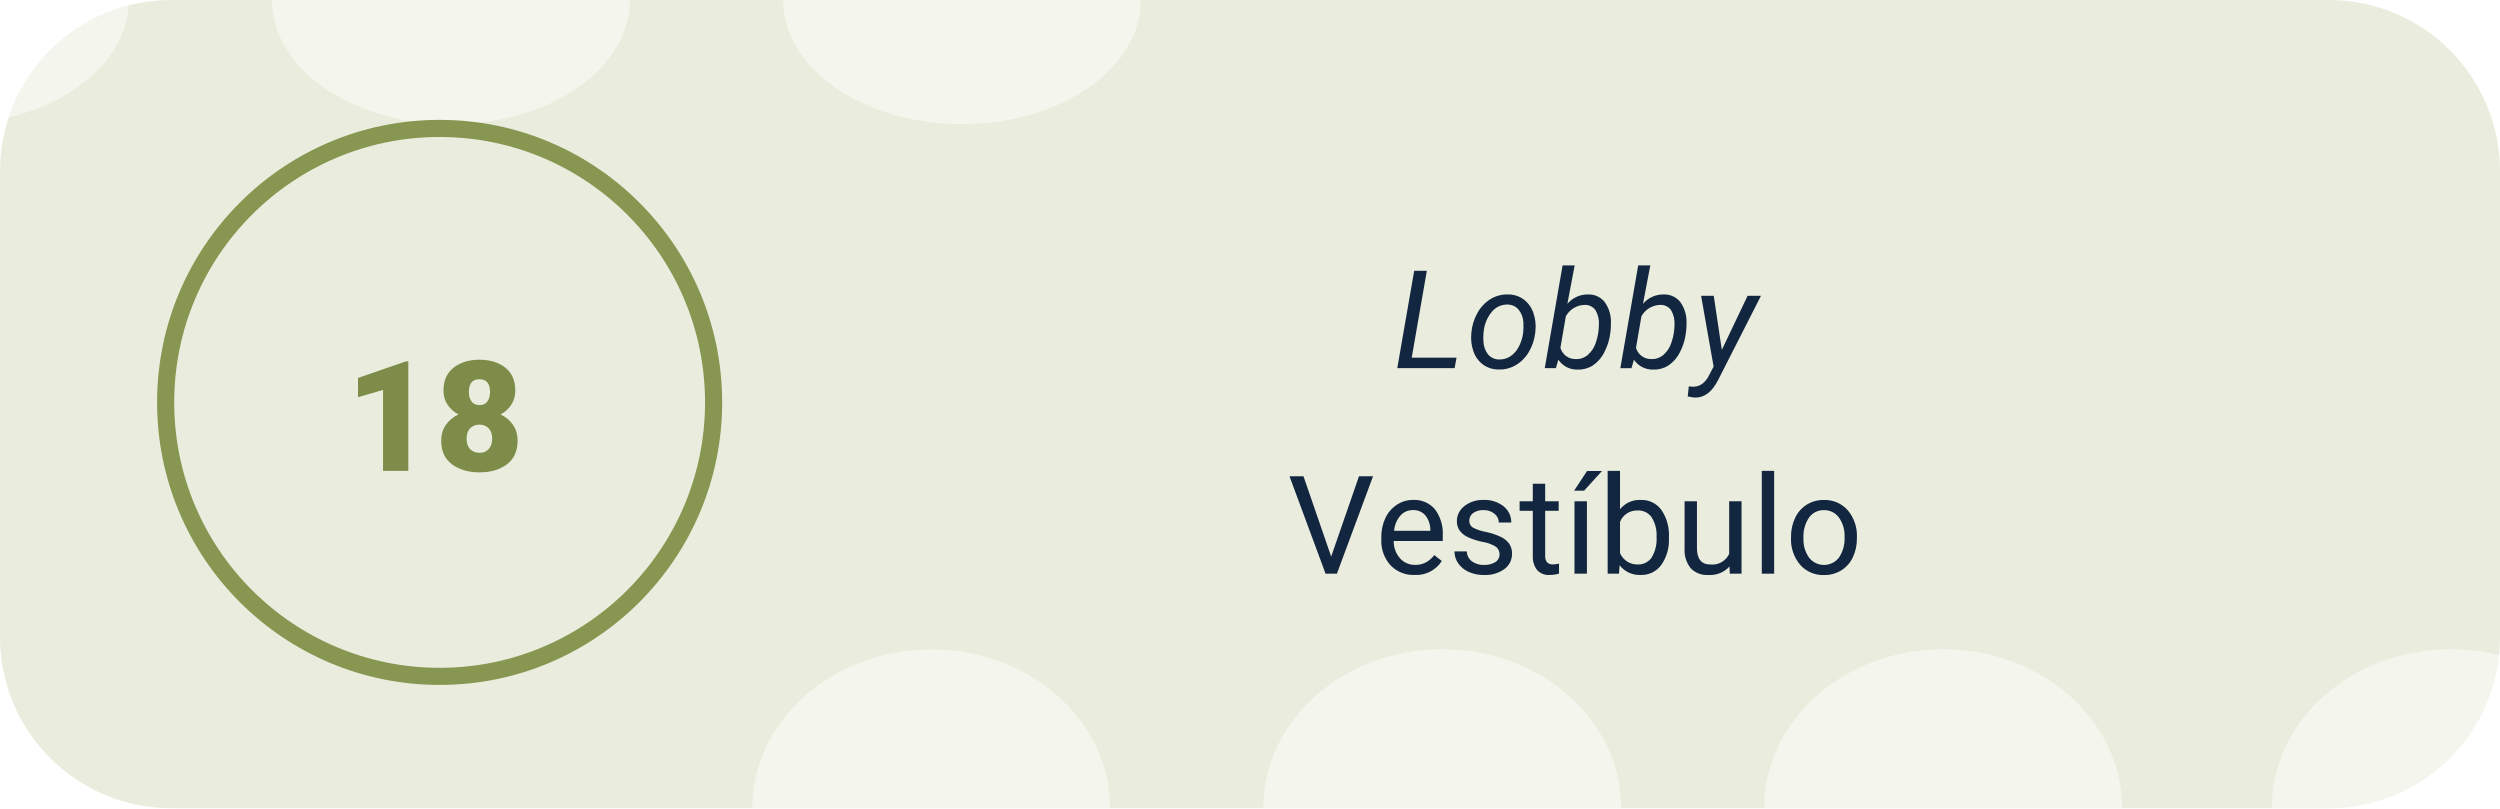
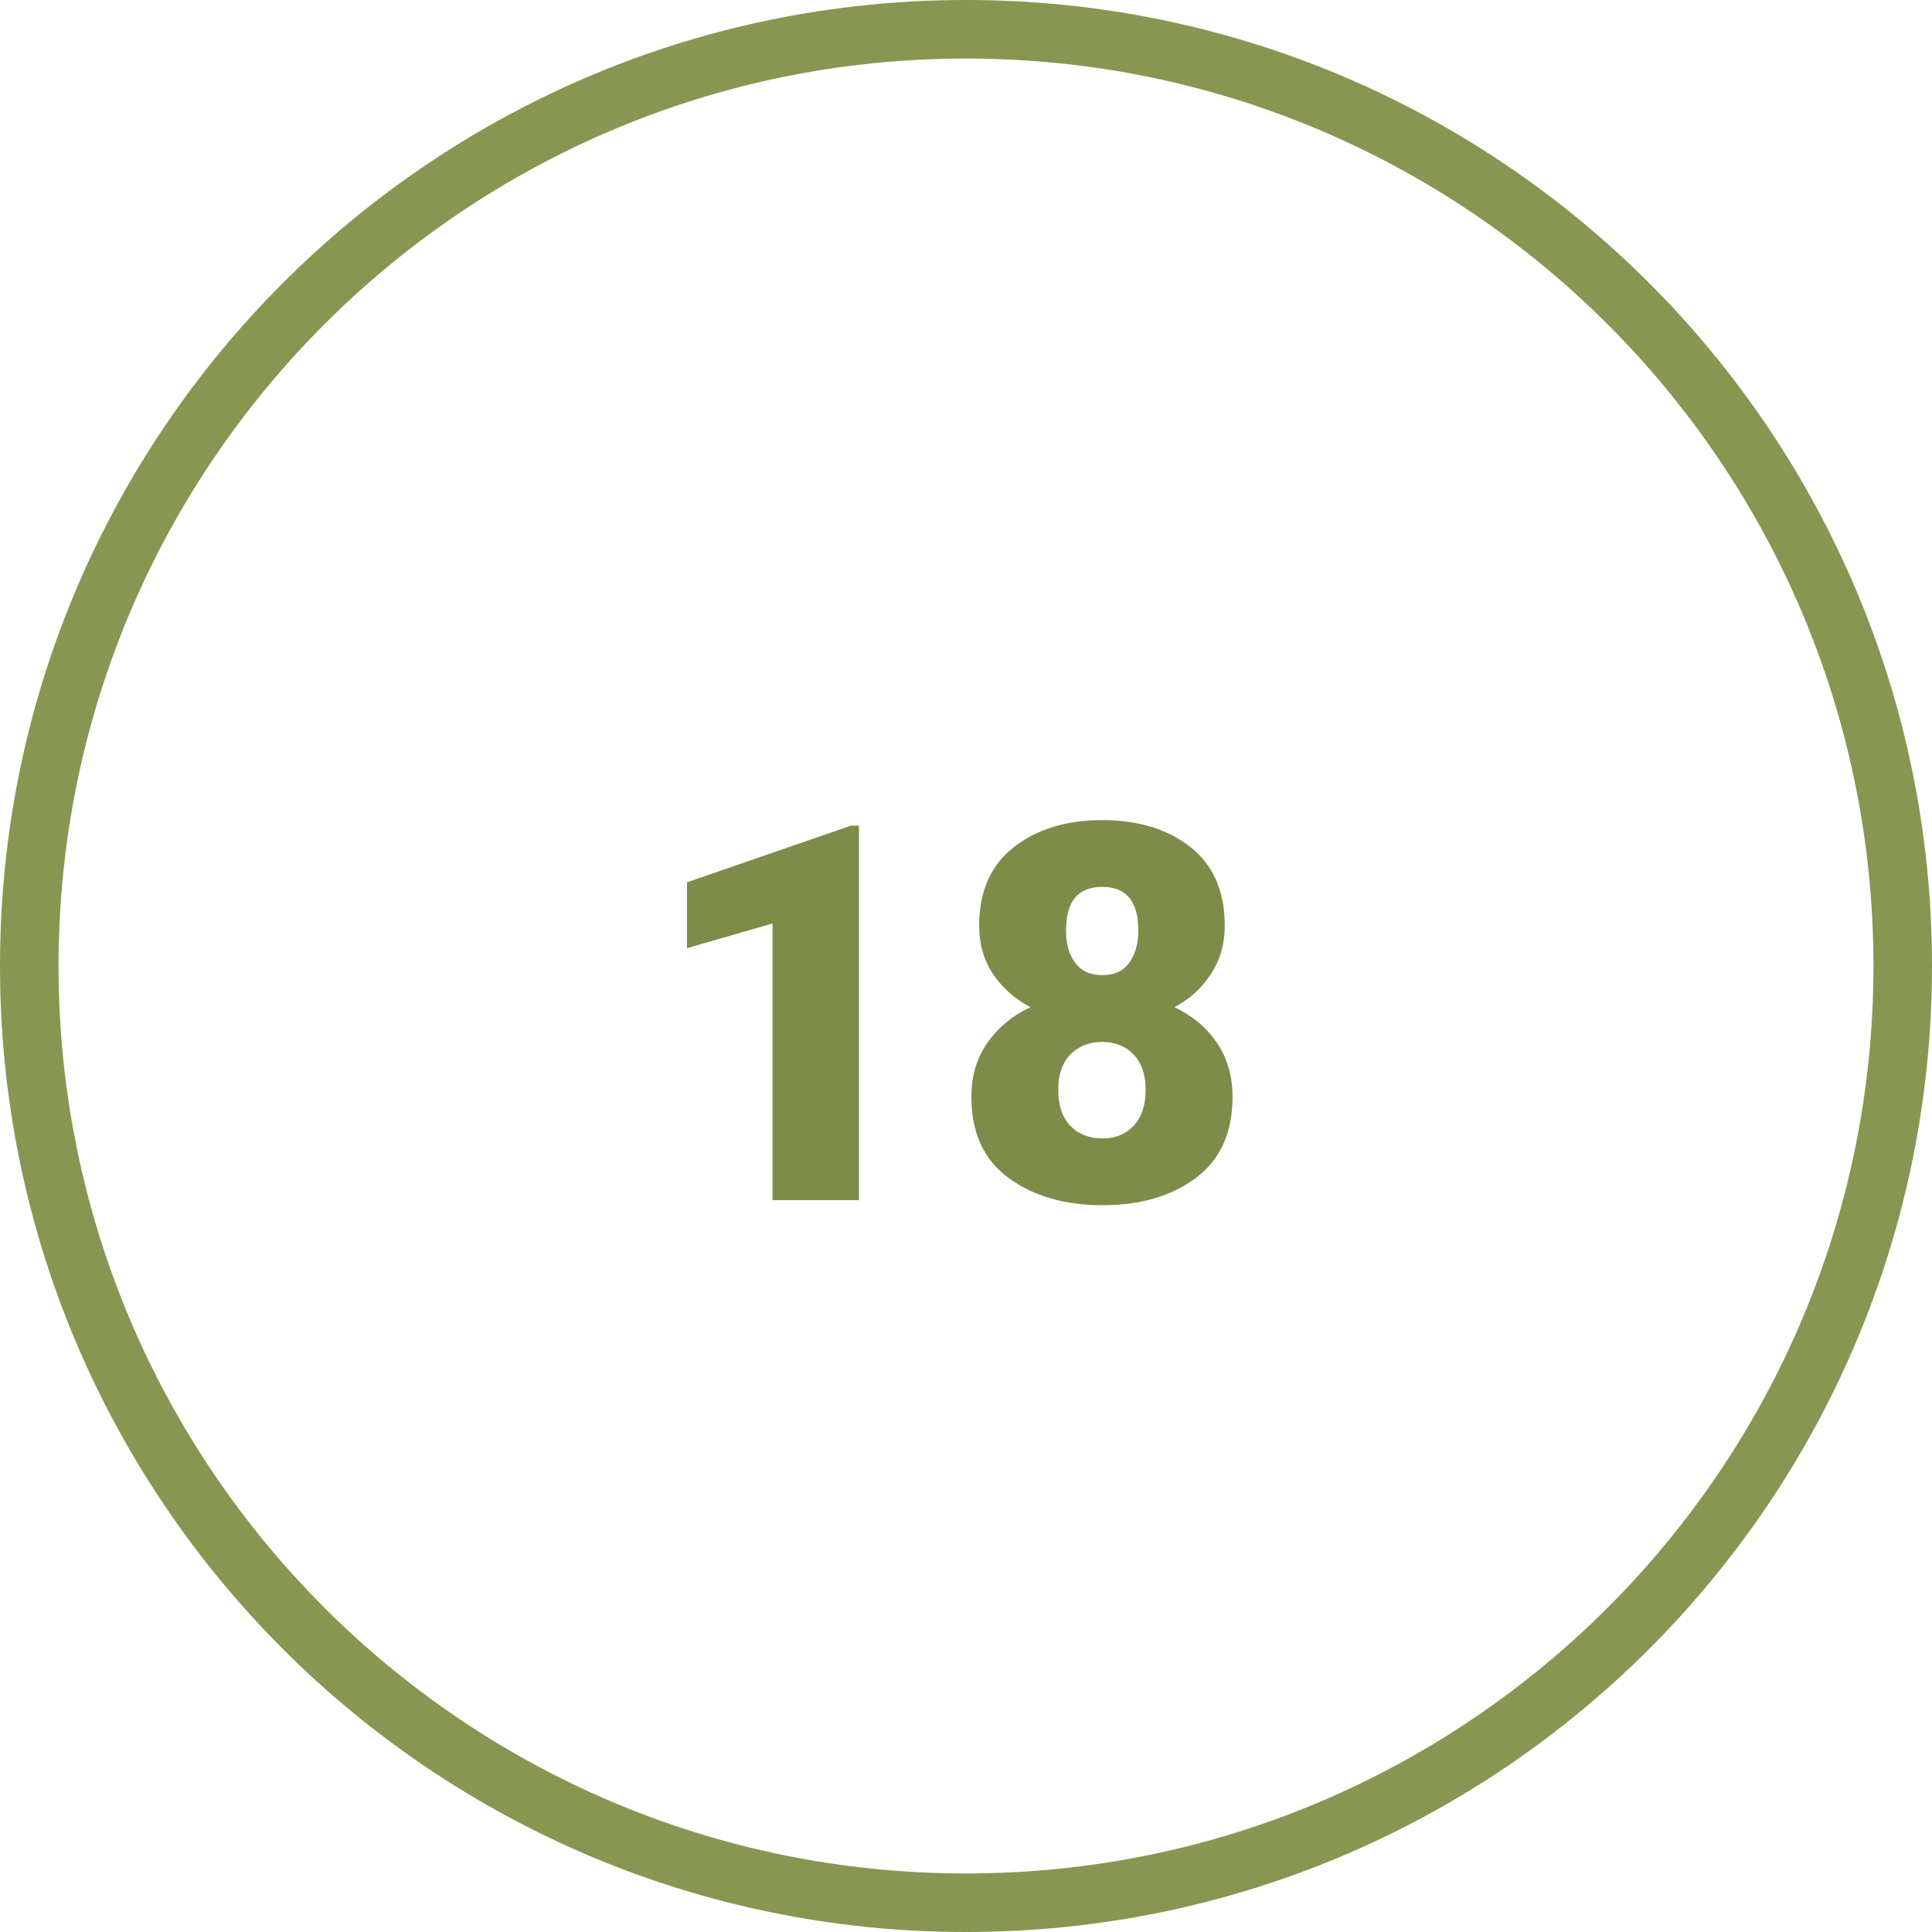
- <svg xmlns="http://www.w3.org/2000/svg" width="292" height="94.399" viewBox="0 0 292 94.399">
-   <defs>
-     <clipPath id="a">
-       <rect width="292" height="94.399" rx="20" fill="#d5dcbd" />
-     </clipPath>
-   </defs>
-   <g transform="translate(-497 -2011.303)">
-     <g transform="translate(497 2011.303)" clip-path="url(#a)">
-       <path d="M17.59,0H310.128c9.715,0,17.59,2.837,17.59,6.336V135.9c0,3.5-7.875,6.336-17.59,6.336H17.59C7.875,142.233,0,139.4,0,135.9V6.336C0,2.837,7.875,0,17.59,0Z" transform="translate(-17.86 -7.603)" fill="#eaedde" />
-       <path d="M0,14.507H12.749c0-8,9.354-14.489,20.894-14.489S54.534,6.505,54.534,14.507h17.9v-.031C72.453,6.472,81.817-.008,93.355,0s20.882,6.505,20.868,14.507h16.718v-.031c.011-8,9.376-14.483,20.916-14.476s20.879,6.505,20.868,14.507h17.5v-.031C190.24,6.472,199.6-.008,211.142,0s20.882,6.505,20.868,14.507h18.122v-.031c.014-8,9.379-14.483,20.916-14.476s20.882,6.505,20.868,14.507h17.068c0-8,9.354-14.491,20.894-14.491S350.771,6.5,350.771,14.507h17.638v-.031c.014-8,9.376-14.483,20.916-14.476s20.879,6.505,20.868,14.507h17.7v-.031c.014-8,9.376-14.483,20.916-14.476s20.882,6.505,20.868,14.507h14.572" transform="translate(146 14.507) rotate(180)" fill="#eaedde" opacity="0.6" style="mix-blend-mode:hard-light;isolation:isolate" />
-       <path d="M0,18.559H12.749C12.749,8.322,22.1.023,33.643.023s20.891,8.3,20.891,18.536h17.9v-.04C72.453,8.279,81.817-.01,93.355,0s20.882,8.322,20.868,18.559h16.718v-.04C130.952,8.279,140.317-.01,151.857,0s20.879,8.322,20.868,18.559h17.5v-.04C190.24,8.279,199.6-.01,211.142,0s20.882,8.322,20.868,18.559h18.122v-.04C250.146,8.279,259.511-.01,271.049,0s20.882,8.322,20.868,18.559h17.068C308.984,8.32,318.338.02,329.878.02s20.894,8.3,20.894,18.539h17.638v-.04C368.424,8.279,377.786-.01,389.326,0s20.879,8.322,20.868,18.559h17.7v-.04C427.909,8.279,437.271-.01,448.811,0s20.882,8.322,20.868,18.559h14.572" transform="translate(75.123 75.841)" fill="#eaedde" opacity="0.6" style="mix-blend-mode:hard-light;isolation:isolate" />
+ <svg xmlns="http://www.w3.org/2000/svg" width="66" height="66" viewBox="0 0 66 66">
+   <g transform="translate(-360.348 -1767)">
+     <g transform="translate(360.348 1767)" fill="none" stroke="#879651" stroke-width="2">
+       <rect width="66" height="66" rx="33" stroke="none" />
+       <rect x="1" y="1" width="64" height="64" rx="32" fill="none" />
    </g>
-     <path d="M74.889,15.773h5.234L79.9,17H73.2L75.178,5.625h1.477ZM86.147,8.391a3.047,3.047,0,0,1,1.82.578,3.285,3.285,0,0,1,1.121,1.551,4.8,4.8,0,0,1,.246,2.16l-.016.172a5.685,5.685,0,0,1-.734,2.23,4.309,4.309,0,0,1-1.516,1.551,3.7,3.7,0,0,1-2.039.523,3.052,3.052,0,0,1-1.816-.578A3.21,3.21,0,0,1,82.1,15.047a4.931,4.931,0,0,1-.25-2.133,5.76,5.76,0,0,1,.711-2.359,4.409,4.409,0,0,1,1.527-1.621A3.652,3.652,0,0,1,86.147,8.391Zm-2.875,4.531a4.8,4.8,0,0,0,0,1.023,2.507,2.507,0,0,0,.551,1.469,1.653,1.653,0,0,0,1.262.57,2.253,2.253,0,0,0,1.3-.348,2.919,2.919,0,0,0,1-1.121,4.721,4.721,0,0,0,.523-1.664,7.5,7.5,0,0,0,.023-1.211,2.6,2.6,0,0,0-.57-1.492,1.69,1.69,0,0,0-1.266-.578,2.3,2.3,0,0,0-1.859.859,4.245,4.245,0,0,0-.945,2.313Zm14.821-.109a6.586,6.586,0,0,1-.711,2.336,3.982,3.982,0,0,1-1.344,1.539,3.058,3.058,0,0,1-1.75.477,2.61,2.61,0,0,1-2.273-1.148L91.727,17h-1.3L92.508,5h1.414L93.07,9.484a3.107,3.107,0,0,1,2.469-1.094,2.358,2.358,0,0,1,1.9.9,3.954,3.954,0,0,1,.719,2.391,7.362,7.362,0,0,1-.047.969Zm-1.344-.82a3.015,3.015,0,0,0-.383-1.746,1.464,1.464,0,0,0-1.242-.637,2.573,2.573,0,0,0-2.234,1.328l-.633,3.68a1.8,1.8,0,0,0,1.758,1.32,2.053,2.053,0,0,0,1.449-.492,3.216,3.216,0,0,0,.941-1.465A6.594,6.594,0,0,0,96.75,11.992Zm10.173.82a6.586,6.586,0,0,1-.711,2.336,3.982,3.982,0,0,1-1.344,1.539,3.058,3.058,0,0,1-1.75.477,2.61,2.61,0,0,1-2.273-1.148l-.289.984h-1.3l2.086-12h1.414L101.9,9.484a3.107,3.107,0,0,1,2.469-1.094,2.358,2.358,0,0,1,1.9.9,3.954,3.954,0,0,1,.719,2.391,7.362,7.362,0,0,1-.047.969Zm-1.344-.82a3.015,3.015,0,0,0-.383-1.746,1.464,1.464,0,0,0-1.242-.637,2.573,2.573,0,0,0-2.234,1.328l-.633,3.68a1.8,1.8,0,0,0,1.758,1.32,2.053,2.053,0,0,0,1.449-.492,3.216,3.216,0,0,0,.941-1.465A6.594,6.594,0,0,0,105.579,11.992Zm5.532,2.875,3.008-6.32h1.563l-5.016,9.859q-1.047,2.055-2.687,2.031a4.6,4.6,0,0,1-.852-.141l.125-1.172.367.039a1.853,1.853,0,0,0,1.16-.3,2.772,2.772,0,0,0,.863-1.074l.508-.969-1.461-8.273h1.477ZM65.481,39.008l3.25-9.383h1.641L66.152,41H64.824L60.613,29.625h1.633Zm9.735,2.148a3.693,3.693,0,0,1-2.8-1.129,4.19,4.19,0,0,1-1.078-3.02v-.266a5.073,5.073,0,0,1,.48-2.246,3.748,3.748,0,0,1,1.344-1.547,3.378,3.378,0,0,1,1.871-.559A3.166,3.166,0,0,1,77.6,33.477a4.7,4.7,0,0,1,.914,3.109v.6H72.786a3,3,0,0,0,.73,2.02,2.3,2.3,0,0,0,1.777.77,2.517,2.517,0,0,0,1.3-.312,3.259,3.259,0,0,0,.93-.828l.883.688A3.55,3.55,0,0,1,75.216,41.156Zm-.18-7.578a1.928,1.928,0,0,0-1.469.637A3.1,3.1,0,0,0,72.833,36h4.234v-.109a2.753,2.753,0,0,0-.594-1.707A1.815,1.815,0,0,0,75.036,33.578Zm10.11,5.18a1.064,1.064,0,0,0-.441-.91,4.249,4.249,0,0,0-1.539-.559,7.277,7.277,0,0,1-1.742-.562,2.479,2.479,0,0,1-.953-.781,1.869,1.869,0,0,1-.309-1.078,2.193,2.193,0,0,1,.879-1.758,3.432,3.432,0,0,1,2.246-.719,3.532,3.532,0,0,1,2.332.742,2.357,2.357,0,0,1,.895,1.9H85.061a1.3,1.3,0,0,0-.5-1.023,1.888,1.888,0,0,0-1.27-.43,1.976,1.976,0,0,0-1.234.344,1.082,1.082,0,0,0-.445.9.877.877,0,0,0,.414.789,5.1,5.1,0,0,0,1.5.508,7.8,7.8,0,0,1,1.754.578,2.558,2.558,0,0,1,1,.809,1.988,1.988,0,0,1,.324,1.152,2.163,2.163,0,0,1-.906,1.816,3.8,3.8,0,0,1-2.352.684,4.257,4.257,0,0,1-1.8-.359,2.922,2.922,0,0,1-1.223-1,2.42,2.42,0,0,1-.441-1.395h1.445a1.5,1.5,0,0,0,.582,1.152,2.258,2.258,0,0,0,1.434.426,2.331,2.331,0,0,0,1.316-.332A1.02,1.02,0,0,0,85.147,38.758ZM90.476,30.5v2.047h1.578v1.117H90.476v5.242a1.171,1.171,0,0,0,.211.762.888.888,0,0,0,.719.254,3.5,3.5,0,0,0,.688-.094V41a4.19,4.19,0,0,1-1.109.156,1.8,1.8,0,0,1-1.461-.586,2.517,2.517,0,0,1-.492-1.664V33.664H87.491V32.547H89.03V30.5ZM95.352,41H93.9V32.547h1.453Zm.016-11.992h1.75l-2.094,2.3H93.859Zm9.563,7.859a5.026,5.026,0,0,1-.891,3.113,2.846,2.846,0,0,1-2.391,1.176,2.947,2.947,0,0,1-2.477-1.133L99.1,41H97.774V29H99.22v4.477a2.93,2.93,0,0,1,2.414-1.086,2.863,2.863,0,0,1,2.418,1.164,5.177,5.177,0,0,1,.879,3.188Zm-1.445-.164a3.906,3.906,0,0,0-.57-2.281,1.888,1.888,0,0,0-1.641-.8,2.122,2.122,0,0,0-2.055,1.328V38.6a2.181,2.181,0,0,0,2.07,1.328,1.878,1.878,0,0,0,1.617-.8A4.153,4.153,0,0,0,103.485,36.7Zm8.524,3.461a3.07,3.07,0,0,1-2.477.992,2.628,2.628,0,0,1-2.059-.785,3.4,3.4,0,0,1-.715-2.324v-5.5h1.445v5.461q0,1.922,1.563,1.922a2.163,2.163,0,0,0,2.2-1.234V32.547h1.445V41h-1.375Zm5.212.836h-1.445V29h1.445Zm1.97-4.3a4.993,4.993,0,0,1,.488-2.234,3.643,3.643,0,0,1,1.359-1.531,3.7,3.7,0,0,1,1.988-.539,3.565,3.565,0,0,1,2.793,1.2,4.6,4.6,0,0,1,1.066,3.18v.1a5.036,5.036,0,0,1-.473,2.215,3.589,3.589,0,0,1-1.352,1.527,3.743,3.743,0,0,1-2.02.547,3.556,3.556,0,0,1-2.785-1.2,4.575,4.575,0,0,1-1.066-3.164Zm1.453.172a3.616,3.616,0,0,0,.652,2.258,2.211,2.211,0,0,0,3.5-.012,3.955,3.955,0,0,0,.648-2.418,3.61,3.61,0,0,0-.66-2.254,2.1,2.1,0,0,0-1.754-.863,2.075,2.075,0,0,0-1.727.852A3.925,3.925,0,0,0,120.644,36.867Z" transform="translate(587 2037.304)" fill="#12263f" />
-     <g transform="translate(155 258.303)">
-       <g transform="translate(360.348 1767)" fill="none" stroke="#879651" stroke-width="2">
-         <rect width="66" height="66" rx="33" stroke="none" />
-         <rect x="1" y="1" width="64" height="64" rx="32" fill="none" />
-       </g>
-       <text transform="translate(382.348 1789)" fill="#7d8c48" font-size="18" font-family="Roboto-Black, Roboto" font-weight="800">
-         <tspan x="0" y="19">18</tspan>
-       </text>
-     </g>
+     <text transform="translate(382.348 1789)" fill="#7d8c48" font-size="18" font-family="Roboto-Black, Roboto" font-weight="800">
+       <tspan x="0" y="19">18</tspan>
+     </text>
  </g>
</svg>
